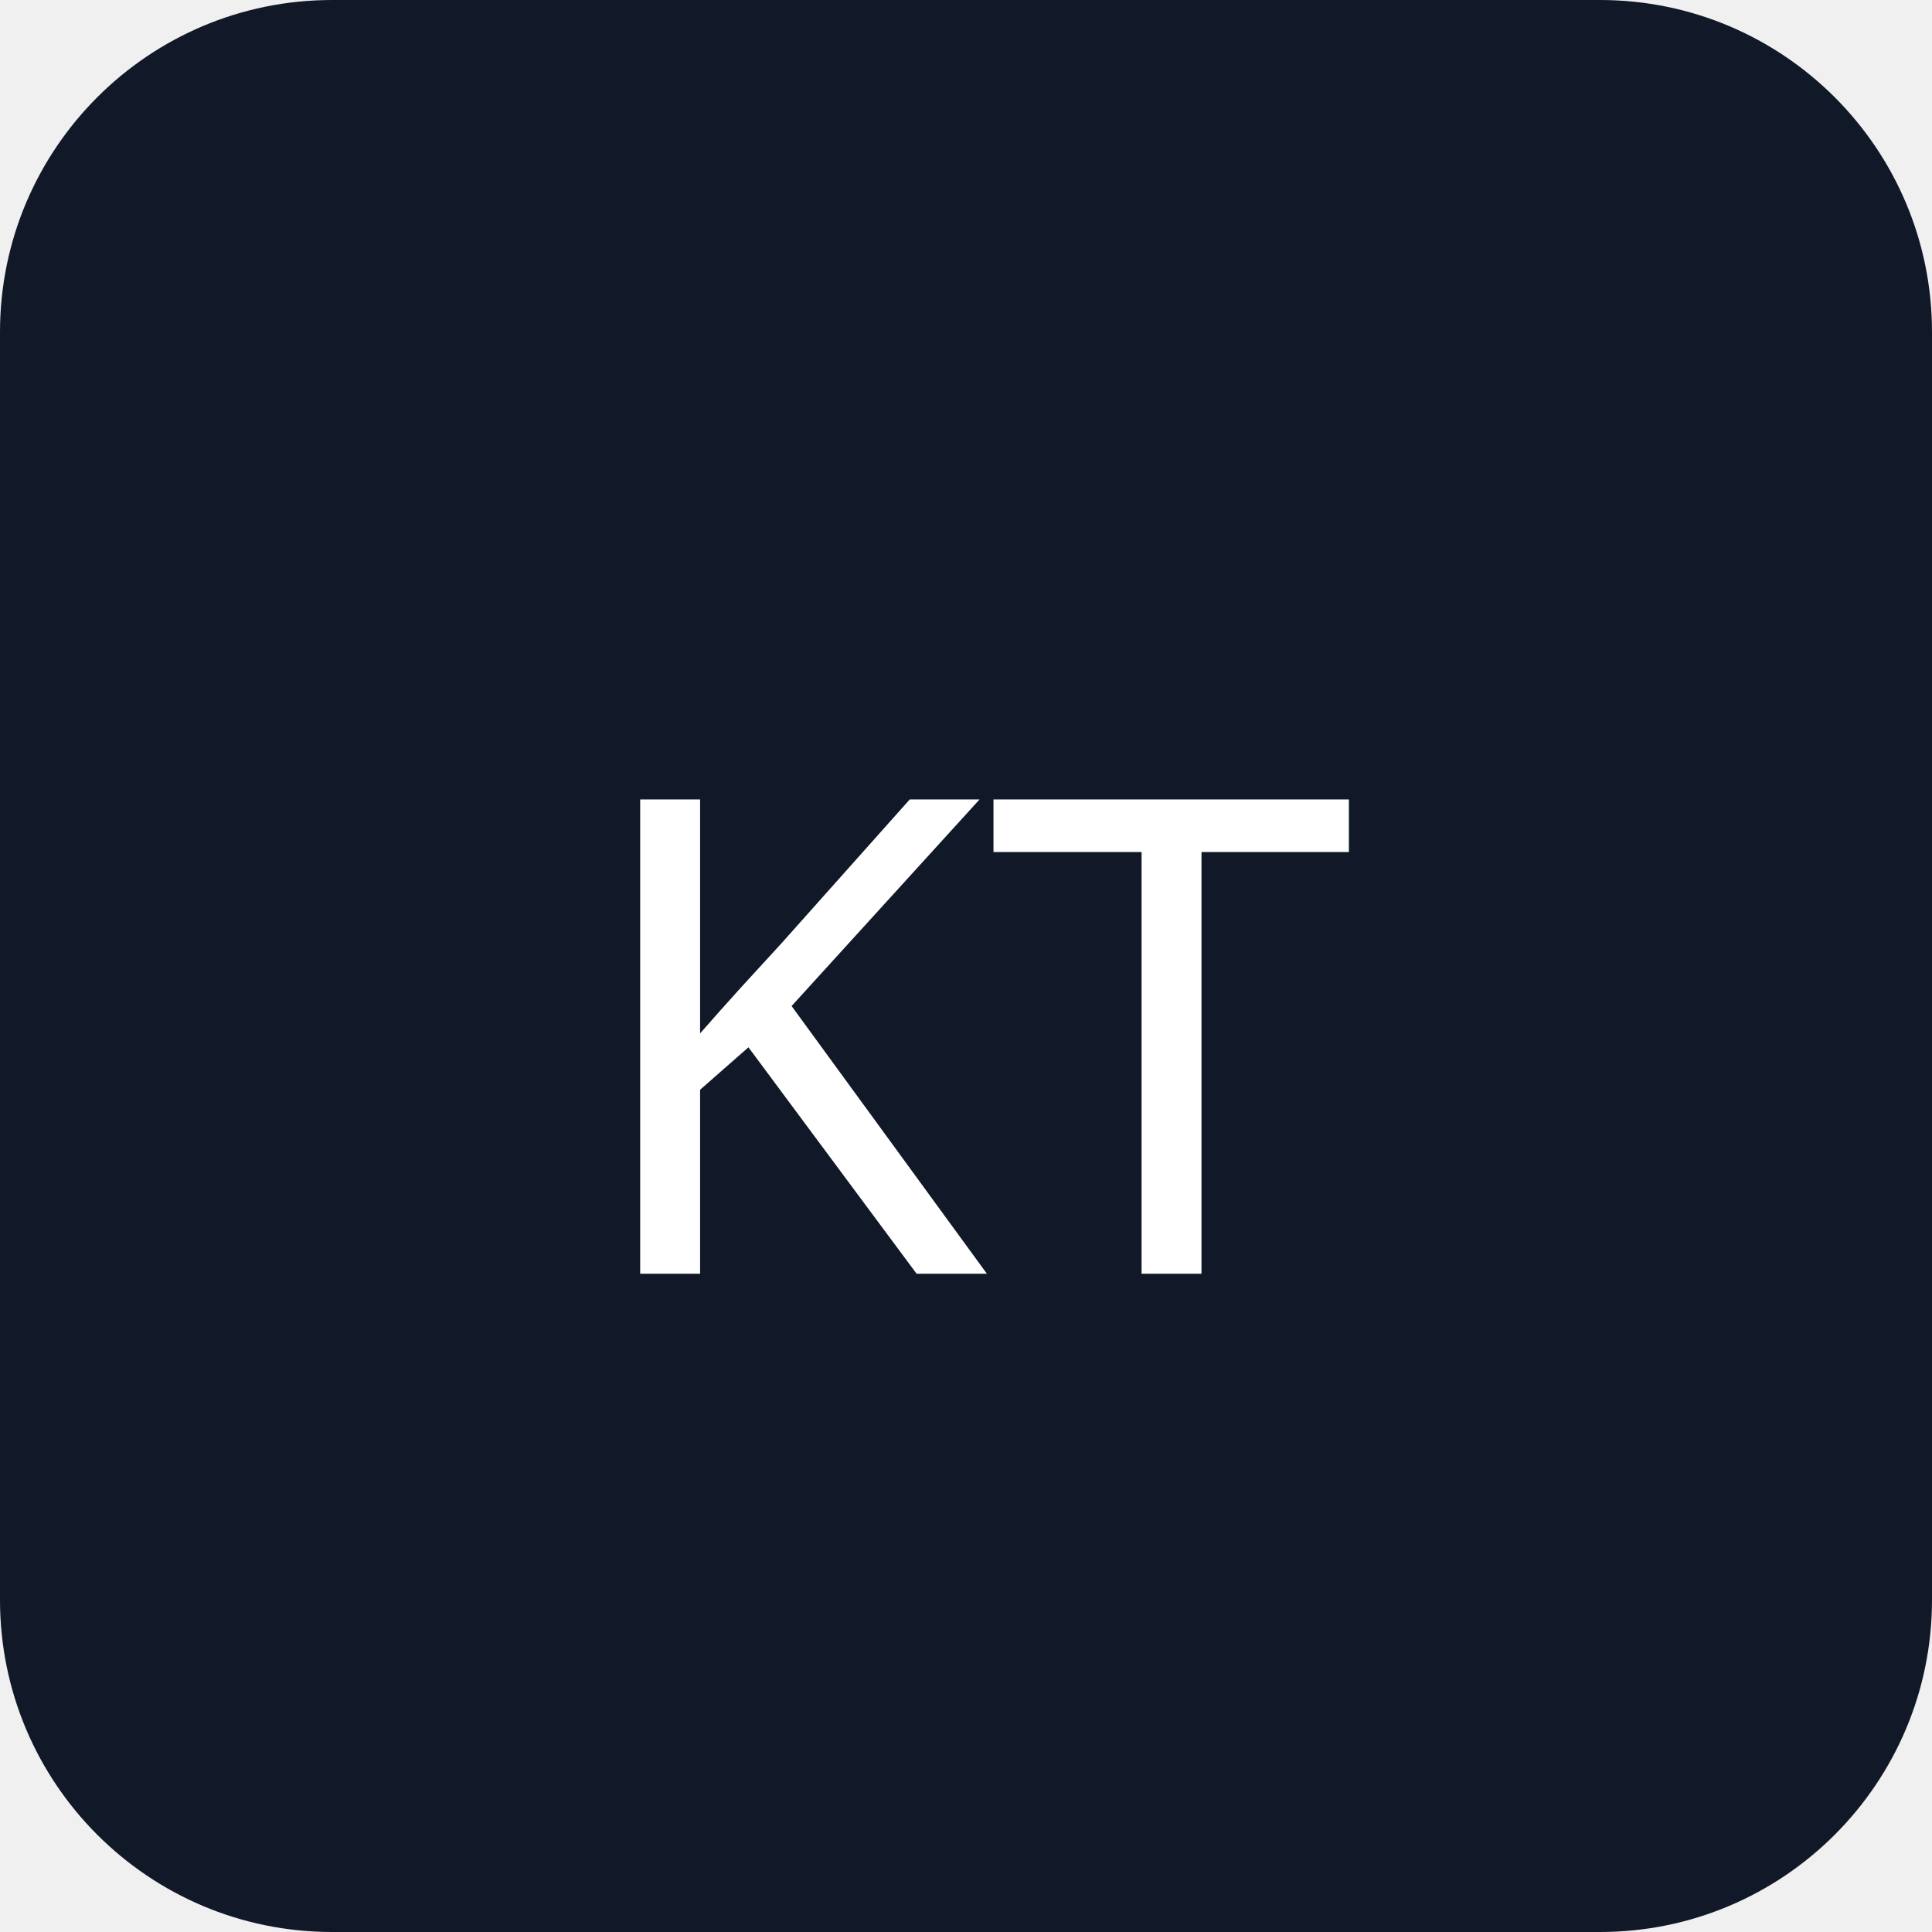
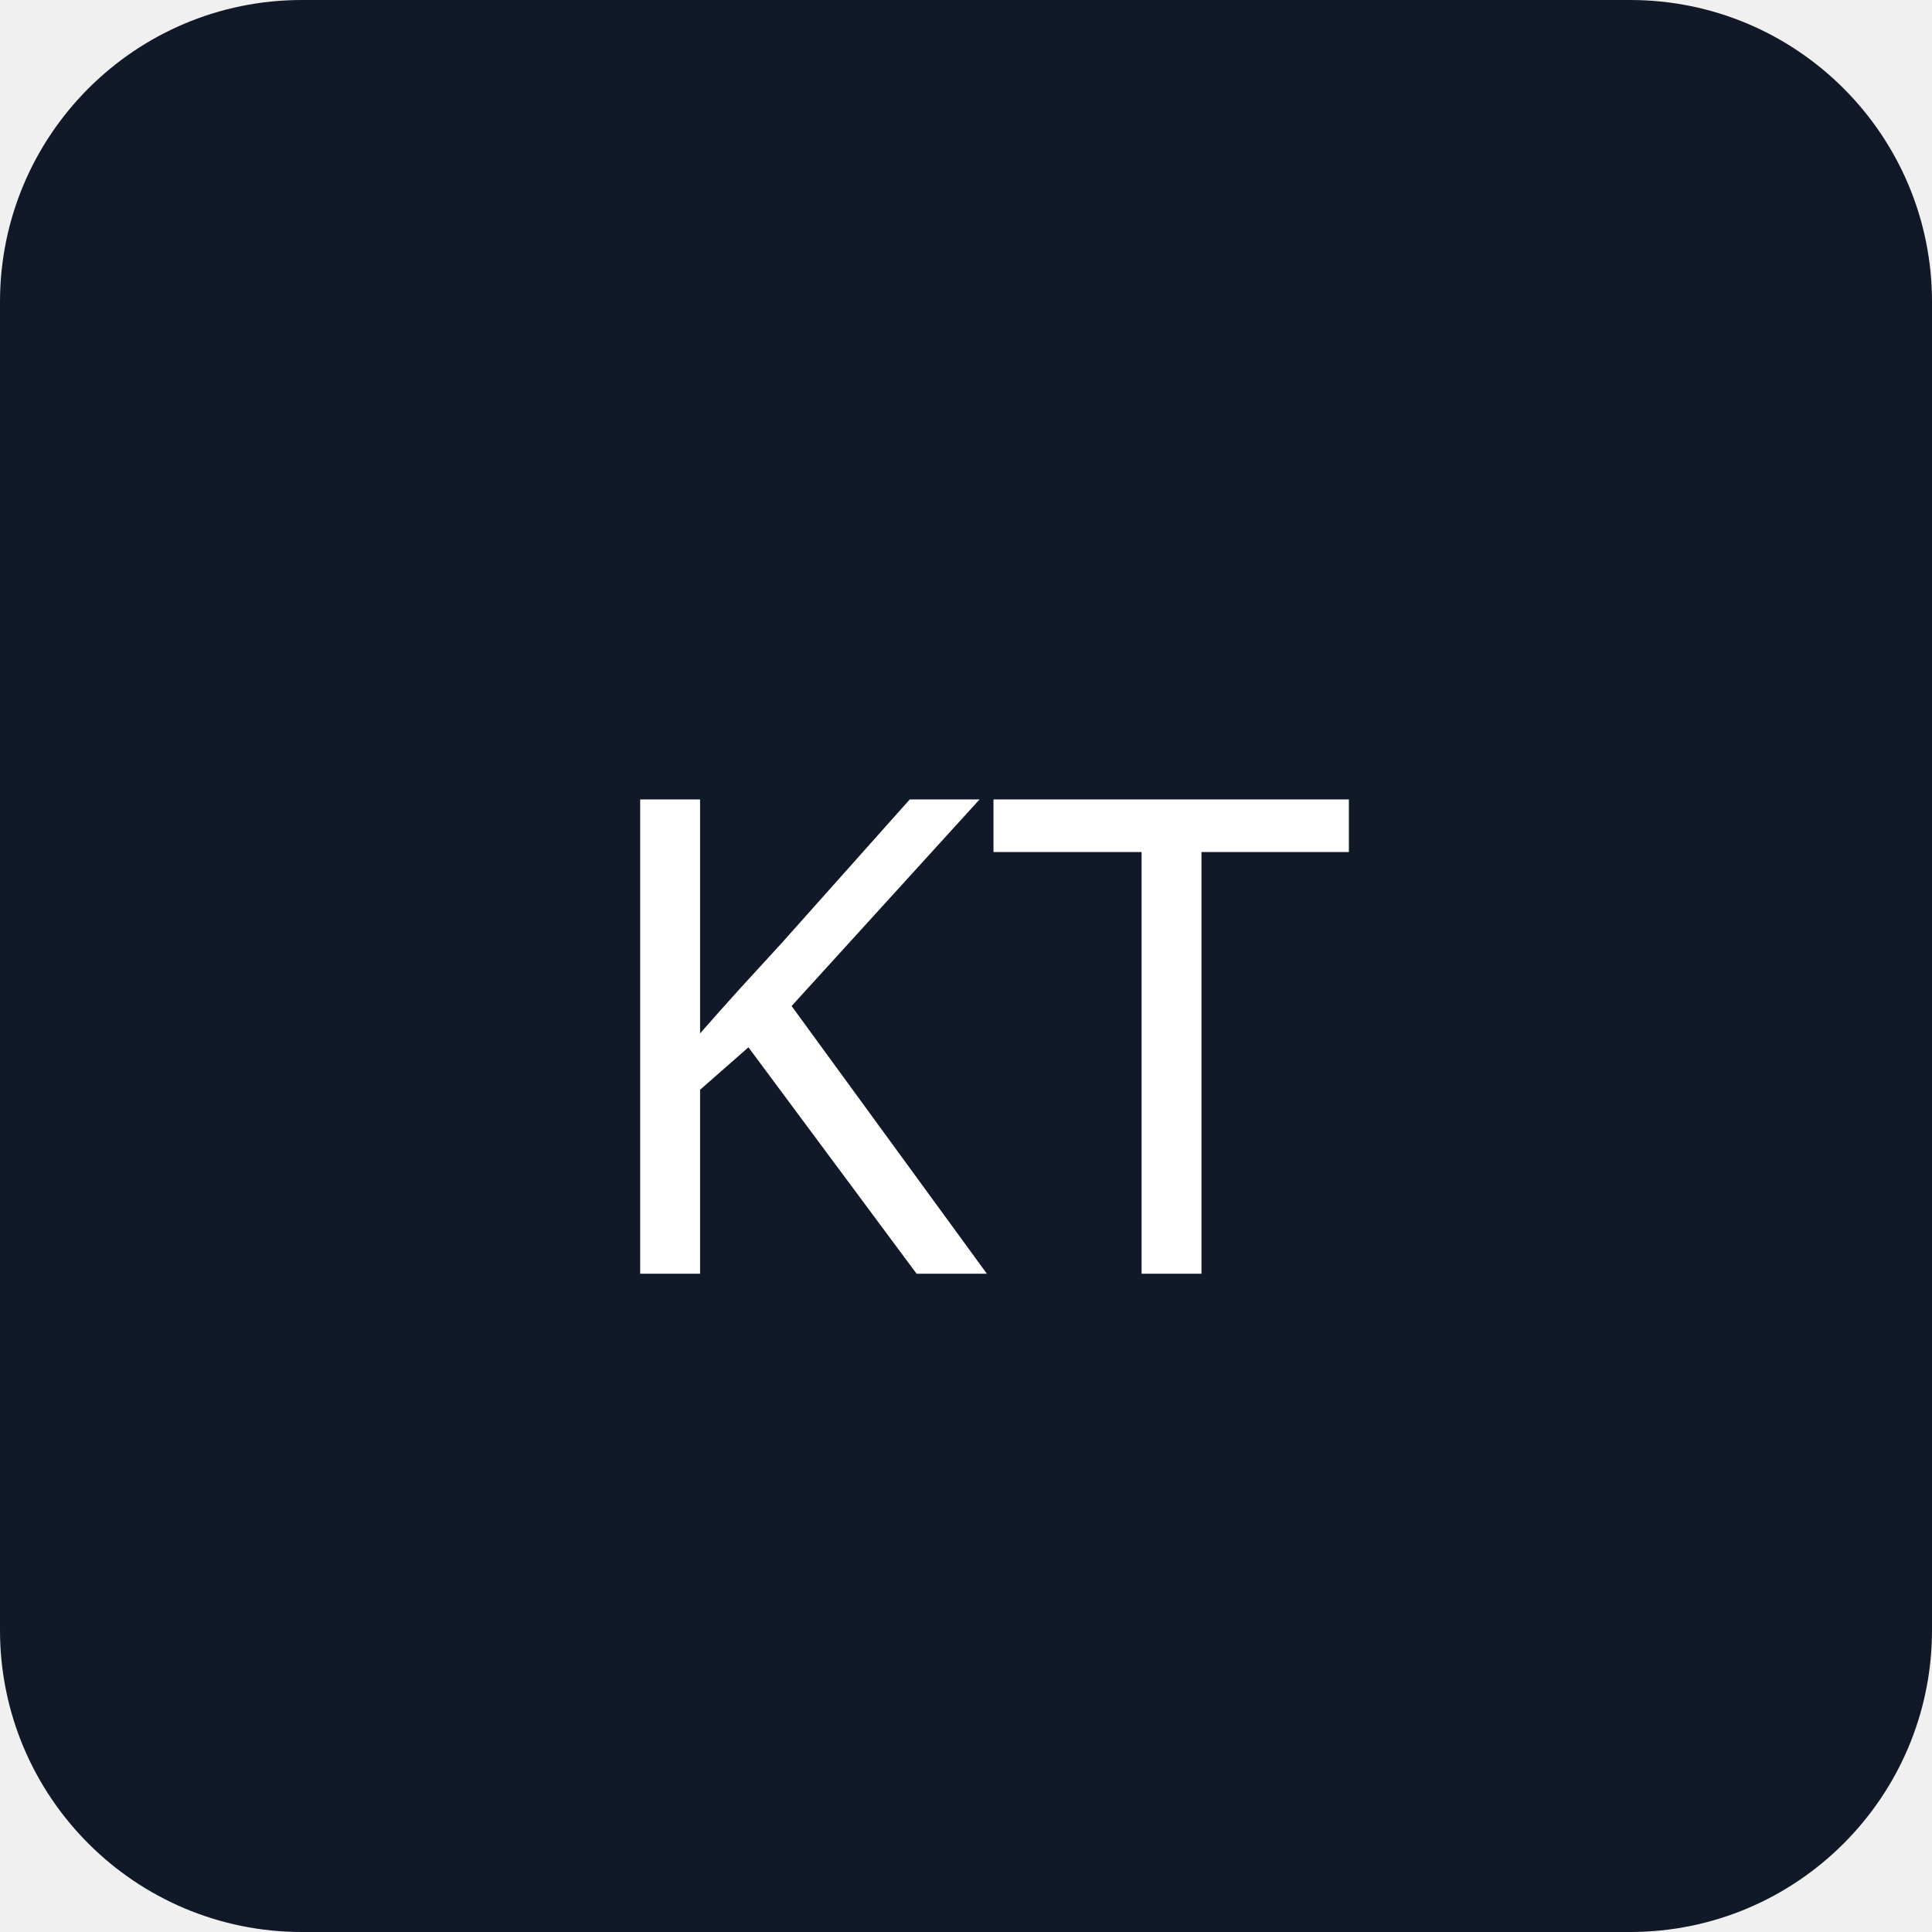
<svg xmlns="http://www.w3.org/2000/svg" width="128" height="128">
-   <rect rx="22" width="100%" height="100%" fill="#111827" />
+   <rect rx="20" width="100%" height="100%" fill="#111827" />
  <text x="50%" y="54%" text-anchor="middle" dominant-baseline="middle" font-family="system-ui" font-size="44" fill="#fff">KT</text>
</svg>
